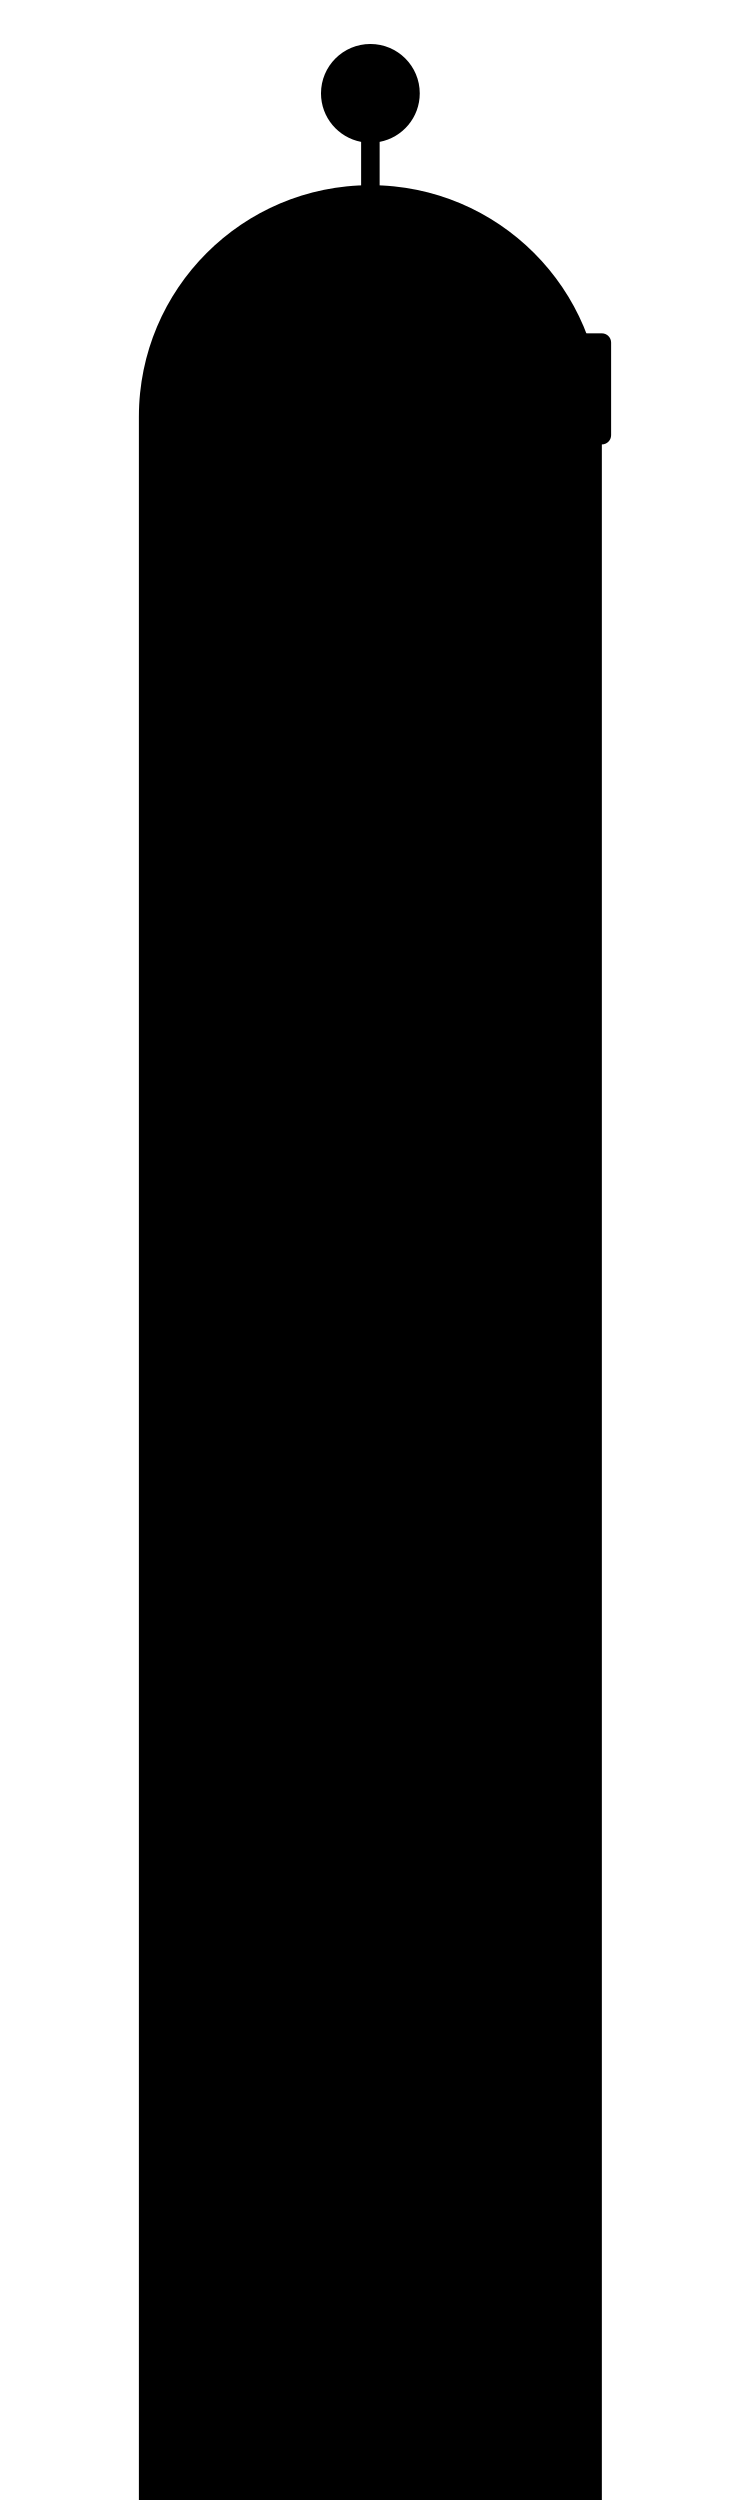
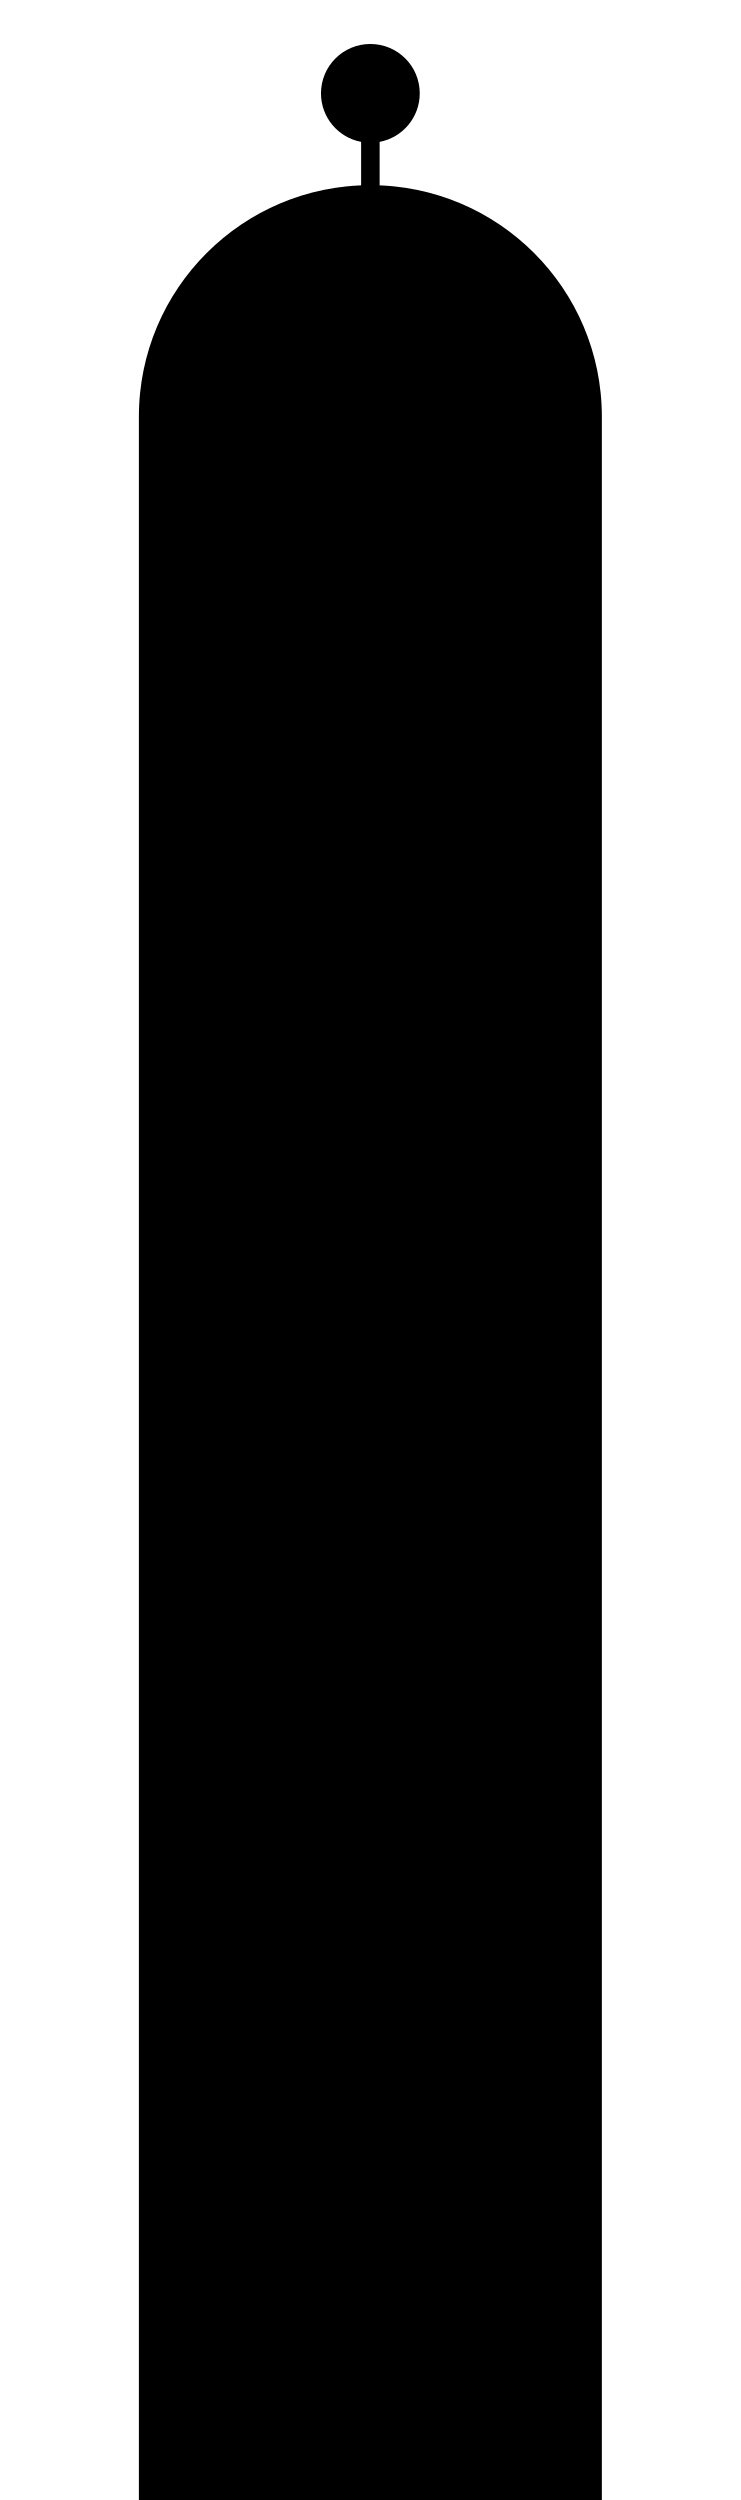
<svg xmlns="http://www.w3.org/2000/svg" className="object" viewBox="0 0 320 1080" width="100%" height="100%">
-   <path className="object-stroke-1 object-fill-1" fillRule="evenodd" clipRule="evenodd" d="M138.669 40.333C138.669 28.551 148.221 19 160.003 19C171.785 19 181.336 28.551 181.336 40.333C181.336 50.748 173.873 59.42 164.003 61.292L164.003 120.333L156.003 120.333L156.003 61.292C146.132 59.42 138.669 50.748 138.669 40.333Z" stroke-width="8" />
+   <path className="object-fill-1 object-stroke-1" fillRule="evenodd" clipRule="evenodd" d="M138.665 40.333C138.665 28.551 148.217 19 159.999 19C171.781 19 181.332 28.551 181.332 40.333C181.332 50.748 173.869 59.42 163.999 61.292L163.999 120.333L155.999 120.333L155.999 61.292C146.129 59.42 138.665 50.748 138.665 40.333Z" strokeWidth="8" />
  <path className="object-fill-1" d="M60 180C60 124.772 104.772 80 160 80V80C215.228 80 260 124.772 260 180V1080H60V180Z" />
-   <line className="object-stroke-2" x1="104" y1="156" x2="216" y2="156" stroke-width="8" stroke-linecap="round" />
-   <path className="object-fill-2" d="M124 156H140V176C140 180.418 136.418 184 132 184V184C127.582 184 124 180.418 124 176V156Z" />
-   <path className="object-fill-2" d="M180 156H196V176C196 180.418 192.418 184 188 184V184C183.582 184 180 180.418 180 176V156Z" />
-   <rect className="object-fill-2" x="160" y="144" width="104" height="48" rx="4" />
-   <rect className="object-fill-1" x="180" y="156" width="16" height="28" />
-   <path className="object-fill-1" d="M216 160L220 160L220 152L216 152L216 160ZM164 160L216 160L216 152L164 152L164 160Z" />
+   <line className="object-stroke-2" x1="104" y1="156" x2="216" y2="156" strokeWidth="8" strokeLinecap="square" />
+   <rect className="object-fill-2" x="124" y="156" width="16" height="28" />
+   <rect className="object-fill-2" x="180" y="156" width="16" height="28" />
</svg>
